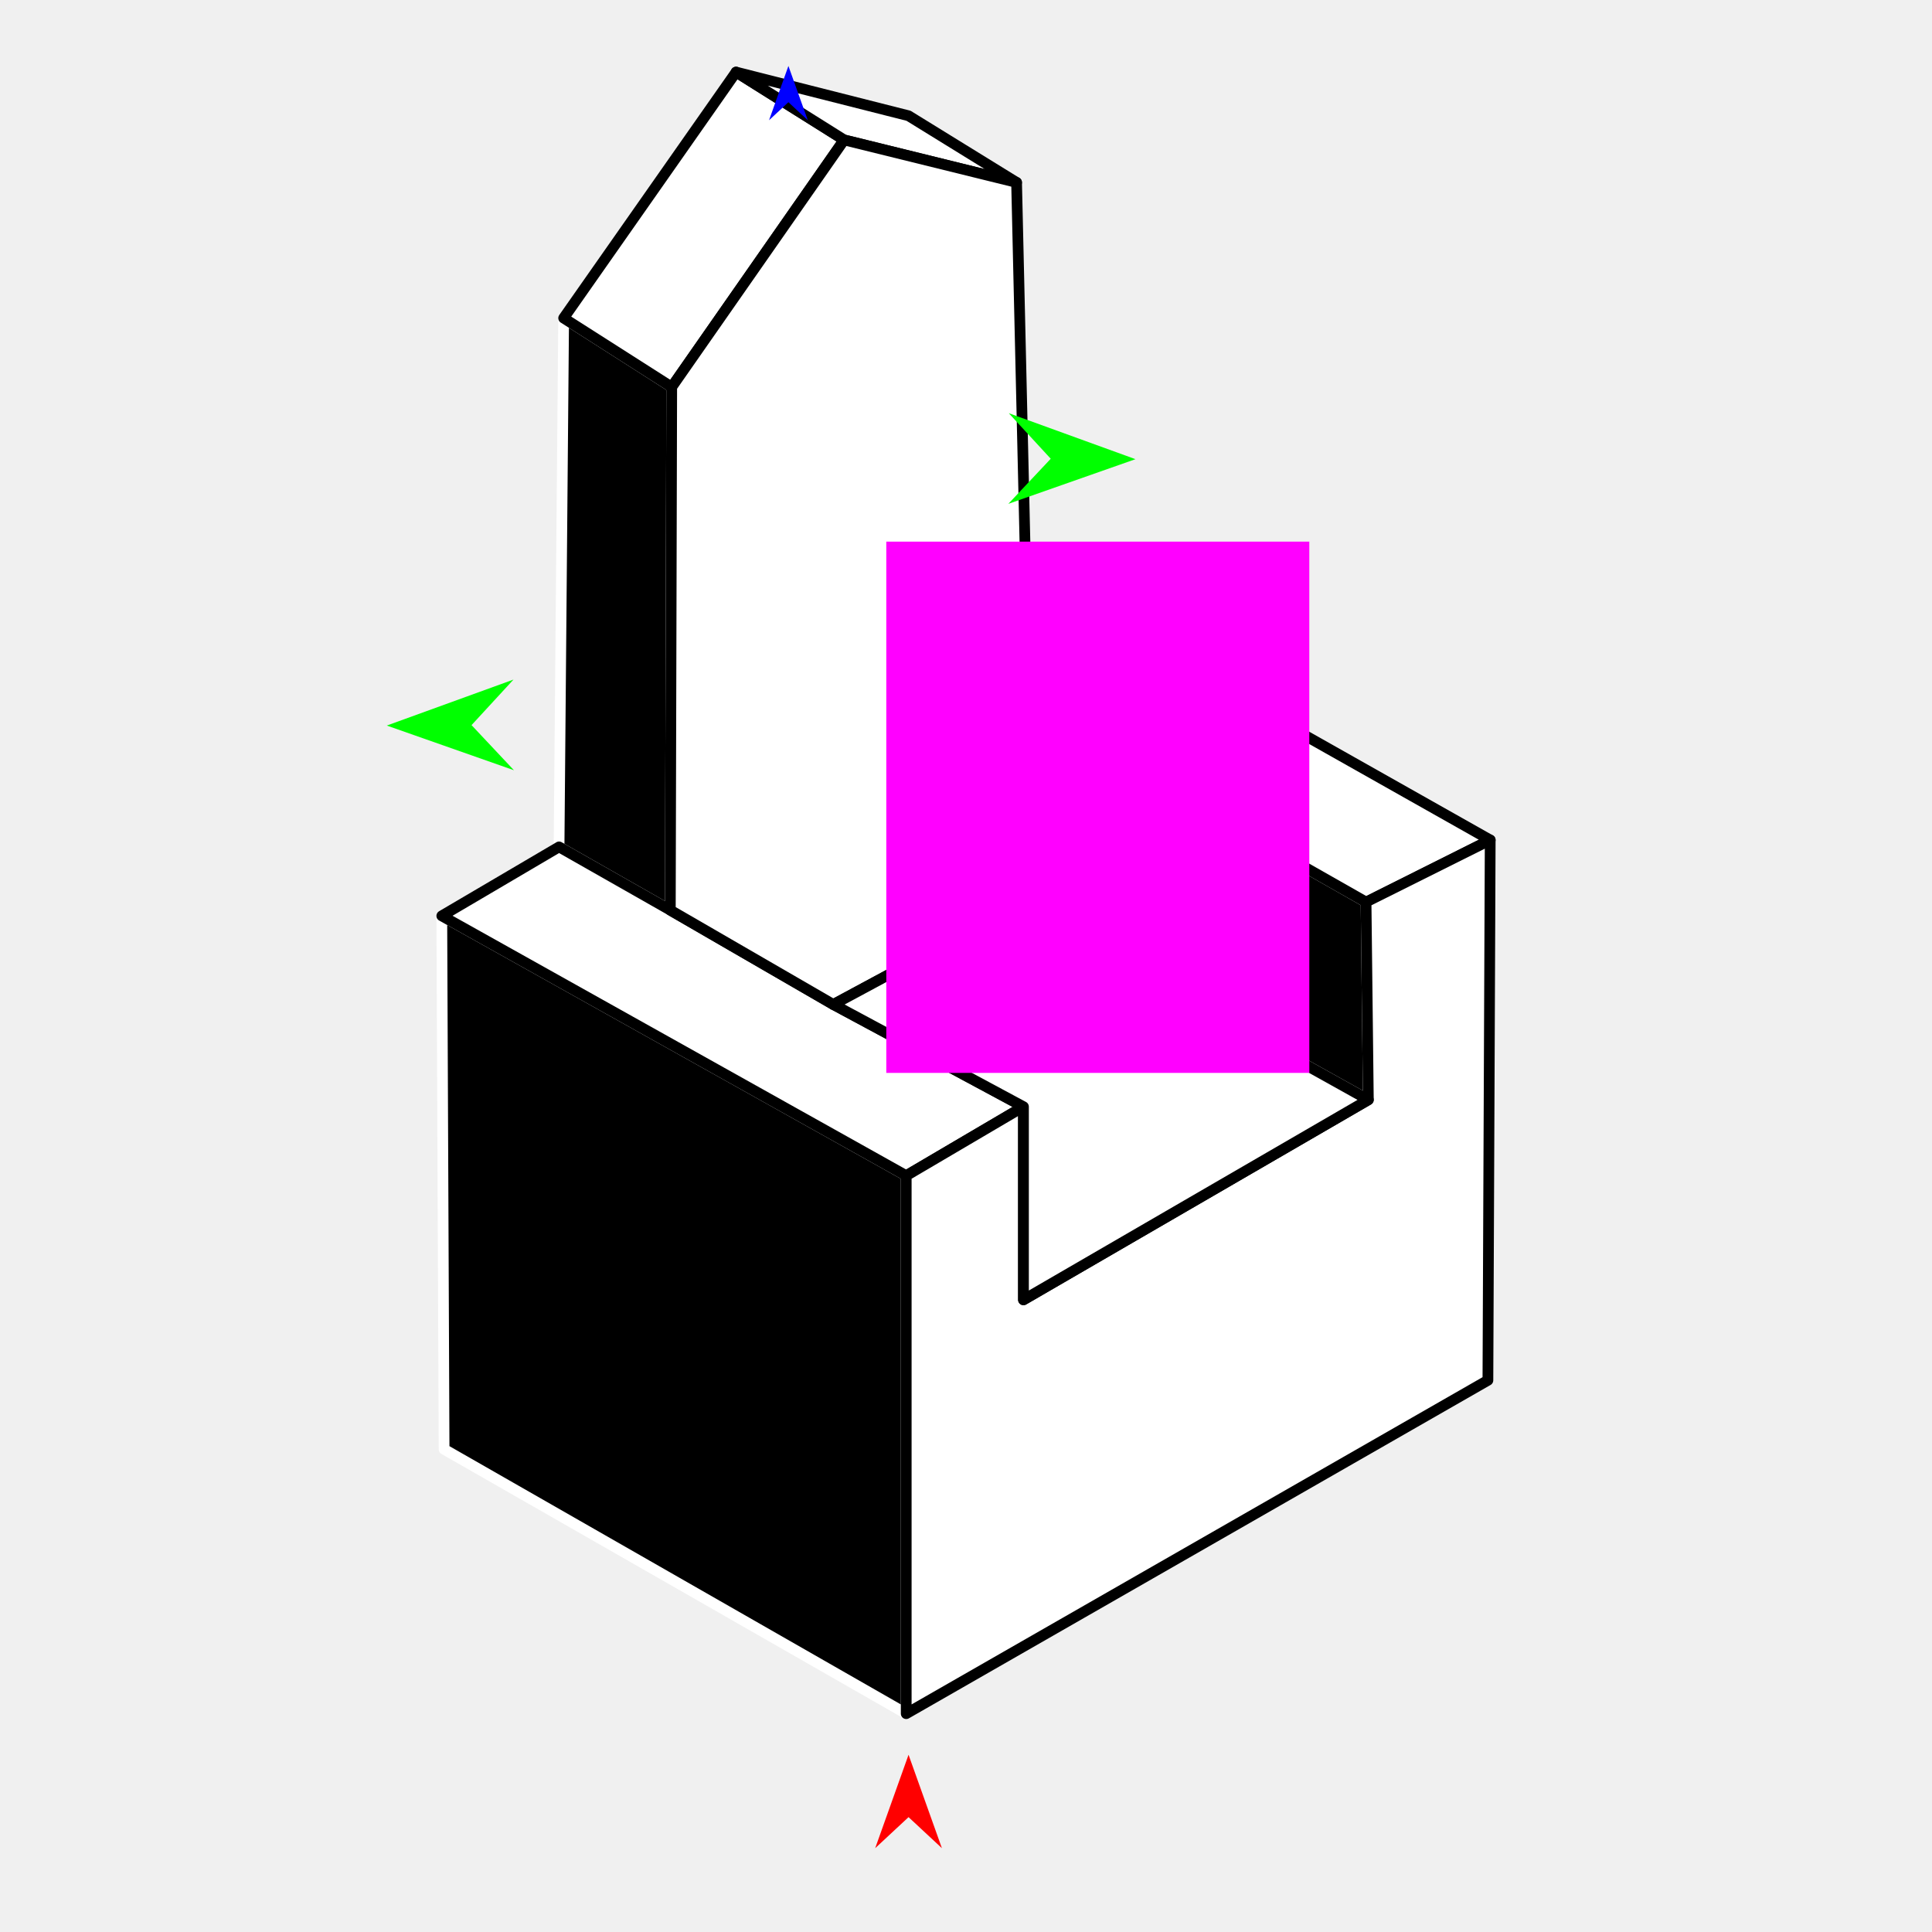
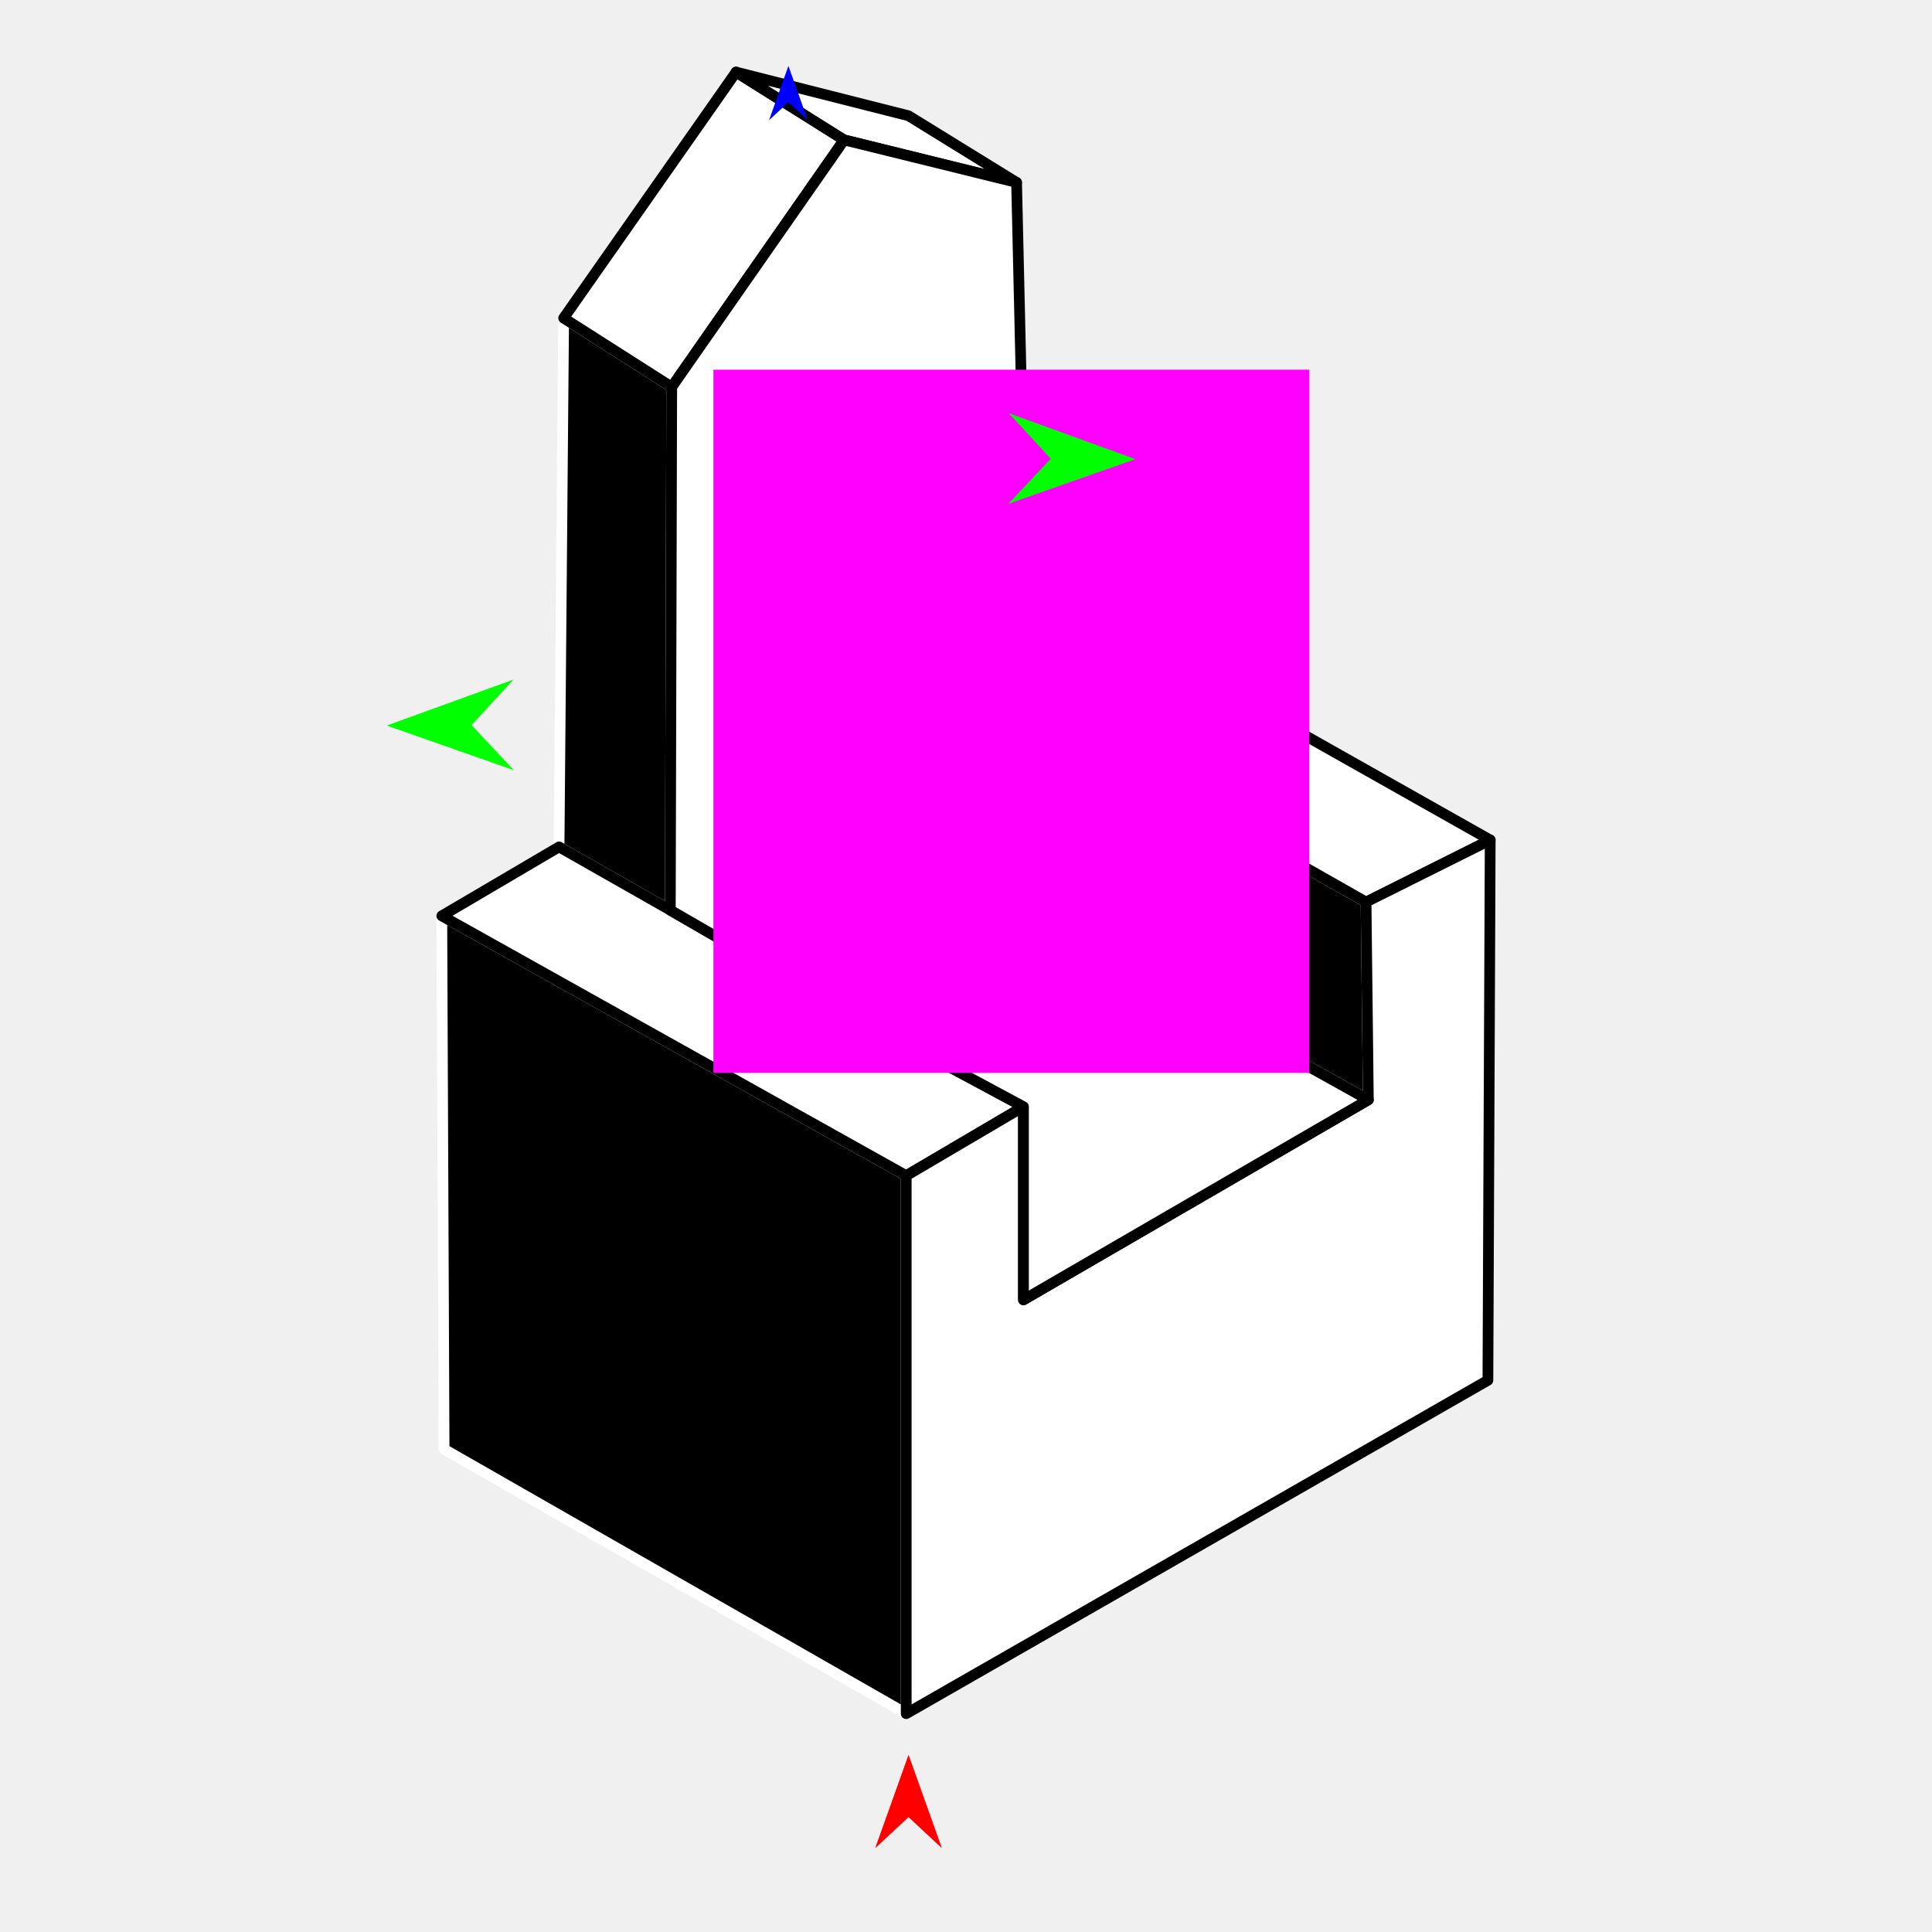
<svg xmlns="http://www.w3.org/2000/svg" version="1.1" id="Frame_0" width="720px" height="720px">
  <g id="throne_iso">
    <g id="throne">
      <path fill="#000000" fill-rule="evenodd" stroke="#ffffff" stroke-width="4" stroke-linejoin="round" d="M 509.944 409.863 C 466.479 385.640 423.013 361.416 379.548 337.192 C 379.548 337.185 381.666 263.791 381.666 263.784 C 424.140 287.915 466.614 312.046 509.087 336.177 C 509.087 336.184 509.944 409.856 509.944 409.863 Z" />
      <path fill="#000000" fill-rule="evenodd" stroke="#ffffff" stroke-width="4" stroke-linejoin="round" d="M 249.807 339.191 C 249.980 274.210 250.326 144.268 250.326 144.248 C 236.903 135.680 210.060 118.546 210.056 118.544 C 209.485 184.233 208.913 249.923 208.342 315.613 C 208.346 315.615 249.803 339.188 249.807 339.191 Z" />
      <path fill="#000000" fill-rule="evenodd" stroke="#ffffff" stroke-width="4" stroke-linejoin="round" d="M 165.501 540.101 C 165.501 540.081 164.930 407.579 164.644 341.318 C 164.662 341.327 337.705 438.129 337.722 438.139 C 337.722 438.159 337.722 638.615 337.722 638.635 C 337.705 638.625 165.518 540.110 165.501 540.101 Z" />
      <path fill="none" stroke="#ffffff" stroke-width="1" stroke-linecap="butt" stroke-linejoin="round" d="M 250.326 144.248 C 236.903 135.680 210.060 118.546 210.056 118.544 " />
      <path fill="#ffffff" fill-rule="evenodd" stroke="#000000" stroke-width="4" stroke-linejoin="round" d="M 274.317 26.863 C 287.741 35.289 301.165 43.714 314.588 52.140 C 314.582 52.149 250.333 144.239 250.326 144.248 C 236.903 135.680 210.060 118.546 210.056 118.544 C 210.062 118.534 274.311 26.873 274.317 26.863 Z" />
      <path fill="none" stroke="#ffffff" stroke-width="1" stroke-linecap="butt" stroke-linejoin="round" d="M 274.317 26.863 C 287.741 35.289 301.165 43.714 314.588 52.140 " />
      <path fill="#ffffff" fill-rule="evenodd" stroke="#000000" stroke-width="4" stroke-linejoin="round" d="M 314.588 52.140 C 314.594 52.141 378.844 67.989 378.850 67.991 C 365.426 59.708 338.583 43.145 338.579 43.143 C 338.573 43.141 274.324 26.865 274.317 26.863 C 287.741 35.289 301.165 43.714 314.588 52.140 Z" />
      <path fill="none" stroke="#ffffff" stroke-width="1" stroke-linecap="butt" stroke-linejoin="round" d="M 164.644 341.318 C 164.662 341.327 337.705 438.129 337.722 438.139 " />
      <path fill="none" stroke="#ffffff" stroke-width="1" stroke-linecap="butt" stroke-linejoin="round" d="M 249.807 339.191 C 249.803 339.188 208.346 315.615 208.342 315.613 " />
      <path fill="#ffffff" fill-rule="evenodd" stroke="#000000" stroke-width="4" stroke-linejoin="round" d="M 164.644 341.318 C 164.662 341.327 337.705 438.129 337.722 438.139 C 352.288 429.570 381.416 412.436 381.420 412.434 C 357.800 399.739 310.566 374.353 310.558 374.349 C 310.552 374.346 249.813 339.194 249.807 339.191 C 249.803 339.188 208.346 315.615 208.342 315.613 C 208.338 315.616 164.649 341.315 164.644 341.318 Z" />
      <path fill="none" stroke="#ffffff" stroke-width="1" stroke-linecap="butt" stroke-linejoin="round" d="M 509.087 336.177 C 466.614 312.046 424.140 287.915 381.666 263.784 " />
      <path fill="#ffffff" fill-rule="evenodd" stroke="#000000" stroke-width="4" stroke-linejoin="round" d="M 382.277 215.365 C 439.970 247.924 497.663 280.483 555.356 313.042 C 555.351 313.045 509.092 336.174 509.087 336.177 C 466.614 312.046 424.140 287.915 381.666 263.784 C 381.666 263.779 382.277 215.369 382.277 215.365 Z" />
      <path fill="none" stroke="#ffffff" stroke-width="1" stroke-linecap="butt" stroke-linejoin="round" d="M 337.722 438.139 C 337.722 438.159 337.722 638.615 337.722 638.635 " />
      <path fill="none" stroke="#ffffff" stroke-width="1" stroke-linecap="butt" stroke-linejoin="round" d="M 555.356 313.042 C 555.351 313.045 509.092 336.174 509.087 336.177 " />
      <path fill="none" stroke="#ffffff" stroke-width="1" stroke-linecap="butt" stroke-linejoin="round" d="M 509.087 336.177 C 509.087 336.184 509.944 409.856 509.944 409.863 " />
      <path fill="none" stroke="#ffffff" stroke-width="1" stroke-linecap="butt" stroke-linejoin="round" d="M 381.420 412.434 C 381.416 412.436 352.288 429.570 337.722 438.139 " />
      <path fill="#ffffff" fill-rule="evenodd" stroke="#000000" stroke-width="4" stroke-linejoin="round" d="M 337.722 438.139 C 337.722 438.159 337.722 638.615 337.722 638.635 C 409.981 597.222 554.477 514.408 554.499 514.396 C 554.499 514.376 555.356 313.063 555.356 313.042 C 555.351 313.045 509.092 336.174 509.087 336.177 C 509.087 336.184 509.944 409.856 509.944 409.863 C 509.931 409.871 381.433 484.400 381.420 484.407 C 381.420 484.400 381.420 412.441 381.420 412.434 C 381.416 412.436 352.288 429.570 337.722 438.139 Z" />
      <path fill="none" stroke="#ffffff" stroke-width="1" stroke-linecap="butt" stroke-linejoin="round" d="M 310.558 374.349 C 310.552 374.346 249.813 339.194 249.807 339.191 " />
      <path fill="none" stroke="#ffffff" stroke-width="1" stroke-linecap="butt" stroke-linejoin="round" d="M 249.807 339.191 C 249.980 274.210 250.326 144.268 250.326 144.248 " />
      <path fill="none" stroke="#ffffff" stroke-width="1" stroke-linecap="butt" stroke-linejoin="round" d="M 250.326 144.248 C 250.333 144.239 314.582 52.149 314.588 52.140 " />
      <path fill="none" stroke="#ffffff" stroke-width="1" stroke-linecap="butt" stroke-linejoin="round" d="M 314.588 52.140 C 314.594 52.141 378.844 67.989 378.850 67.991 " />
      <path fill="none" stroke="#ffffff" stroke-width="1" stroke-linecap="butt" stroke-linejoin="round" d="M 382.277 215.365 C 382.277 215.369 381.666 263.779 381.666 263.784 " />
      <path fill="none" stroke="#ffffff" stroke-width="1" stroke-linecap="butt" stroke-linejoin="round" d="M 381.666 263.784 C 381.666 263.791 379.548 337.185 379.548 337.192 " />
      <path fill="#ffffff" fill-rule="evenodd" stroke="#000000" stroke-width="4" stroke-linejoin="round" d="M 379.548 337.192 C 379.541 337.196 333.555 361.964 310.558 374.349 C 310.552 374.346 249.813 339.194 249.807 339.191 C 249.980 274.210 250.326 144.268 250.326 144.248 C 250.333 144.239 314.582 52.149 314.588 52.140 C 314.594 52.141 378.844 67.989 378.850 67.991 C 378.850 68.006 382.277 215.350 382.277 215.365 C 382.277 215.369 381.666 263.779 381.666 263.784 C 381.666 263.791 379.548 337.185 379.548 337.192 Z" />
      <path fill="none" stroke="#ffffff" stroke-width="1" stroke-linecap="butt" stroke-linejoin="round" d="M 381.420 412.434 C 357.800 399.739 310.566 374.353 310.558 374.349 " />
      <path fill="none" stroke="#ffffff" stroke-width="1" stroke-linecap="butt" stroke-linejoin="round" d="M 310.558 374.349 C 333.555 361.964 379.541 337.196 379.548 337.192 " />
      <path fill="none" stroke="#ffffff" stroke-width="1" stroke-linecap="butt" stroke-linejoin="round" d="M 379.548 337.192 C 423.013 361.416 466.479 385.640 509.944 409.863 " />
      <path fill="none" stroke="#ffffff" stroke-width="1" stroke-linecap="butt" stroke-linejoin="round" d="M 509.944 409.863 C 509.931 409.871 381.433 484.400 381.420 484.407 " />
      <path fill="none" stroke="#ffffff" stroke-width="1" stroke-linecap="butt" stroke-linejoin="round" d="M 381.420 484.407 C 381.420 484.400 381.420 412.441 381.420 412.434 " />
      <path fill="#ffffff" fill-rule="evenodd" stroke="#000000" stroke-width="4" stroke-linejoin="round" d="M 381.420 412.434 C 357.800 399.739 310.566 374.353 310.558 374.349 C 333.555 361.964 379.541 337.196 379.548 337.192 C 423.013 361.416 466.479 385.640 509.944 409.863 C 509.931 409.871 381.433 484.400 381.420 484.407 C 381.420 484.400 381.420 412.441 381.420 412.434 Z" />
    </g>
    <g id="specs_2">
-       <path fill="#ff00ff" fill-rule="evenodd" stroke="none" d="M 330.294 399.837 C 330.309 399.837 487.925 399.837 487.941 399.837 C 487.941 399.818 487.941 201.870 487.941 201.850 C 487.925 201.850 330.309 201.850 330.294 201.850 C 330.294 201.870 330.294 399.818 330.294 399.837 Z" />
+       <path fill="#ff00ff" fill-rule="evenodd" stroke="none" d="M 265.873 399.837 C 265.895 399.837 487.919 399.837 487.941 399.837 C 487.941 399.811 487.941 137.800 487.941 137.774 C 487.919 137.774 265.895 137.774 265.873 137.774 C 265.873 137.800 265.873 399.811 265.873 399.837 Z" />
      <path fill="#ff0000" fill-rule="evenodd" stroke="none" d="M 338.589 653.949 C 338.590 653.952 351.020 688.758 351.022 688.761 C 351.020 688.760 338.590 677.194 338.589 677.193 C 338.587 677.194 326.157 688.760 326.156 688.761 C 326.157 688.758 338.587 653.952 338.589 653.949 Z" />
      <path fill="#0000ff" fill-rule="evenodd" stroke="none" d="M 293.820 24.584 C 293.820 24.586 301.041 44.805 301.041 44.807 C 301.041 44.806 293.820 38.088 293.820 38.087 C 293.819 38.088 286.598 44.806 286.598 44.807 C 286.598 44.805 293.819 24.586 293.820 24.584 Z" />
      <path fill="#00ff00" fill-rule="evenodd" stroke="none" d="M 144.144 270.391 C 144.149 270.389 191.357 253.259 191.361 253.257 C 191.360 253.259 175.731 270.230 175.729 270.232 C 175.731 270.234 191.531 287.043 191.532 287.045 C 191.527 287.043 144.149 270.393 144.144 270.391 Z" />
      <path fill="#00ff00" fill-rule="evenodd" stroke="none" d="M 423.163 171.121 C 423.158 171.119 375.950 153.989 375.946 153.987 C 375.947 153.989 391.576 170.960 391.578 170.962 C 391.576 170.963 375.776 187.773 375.775 187.774 C 375.779 187.773 423.158 171.122 423.163 171.121 Z" />
    </g>
  </g>
</svg>
